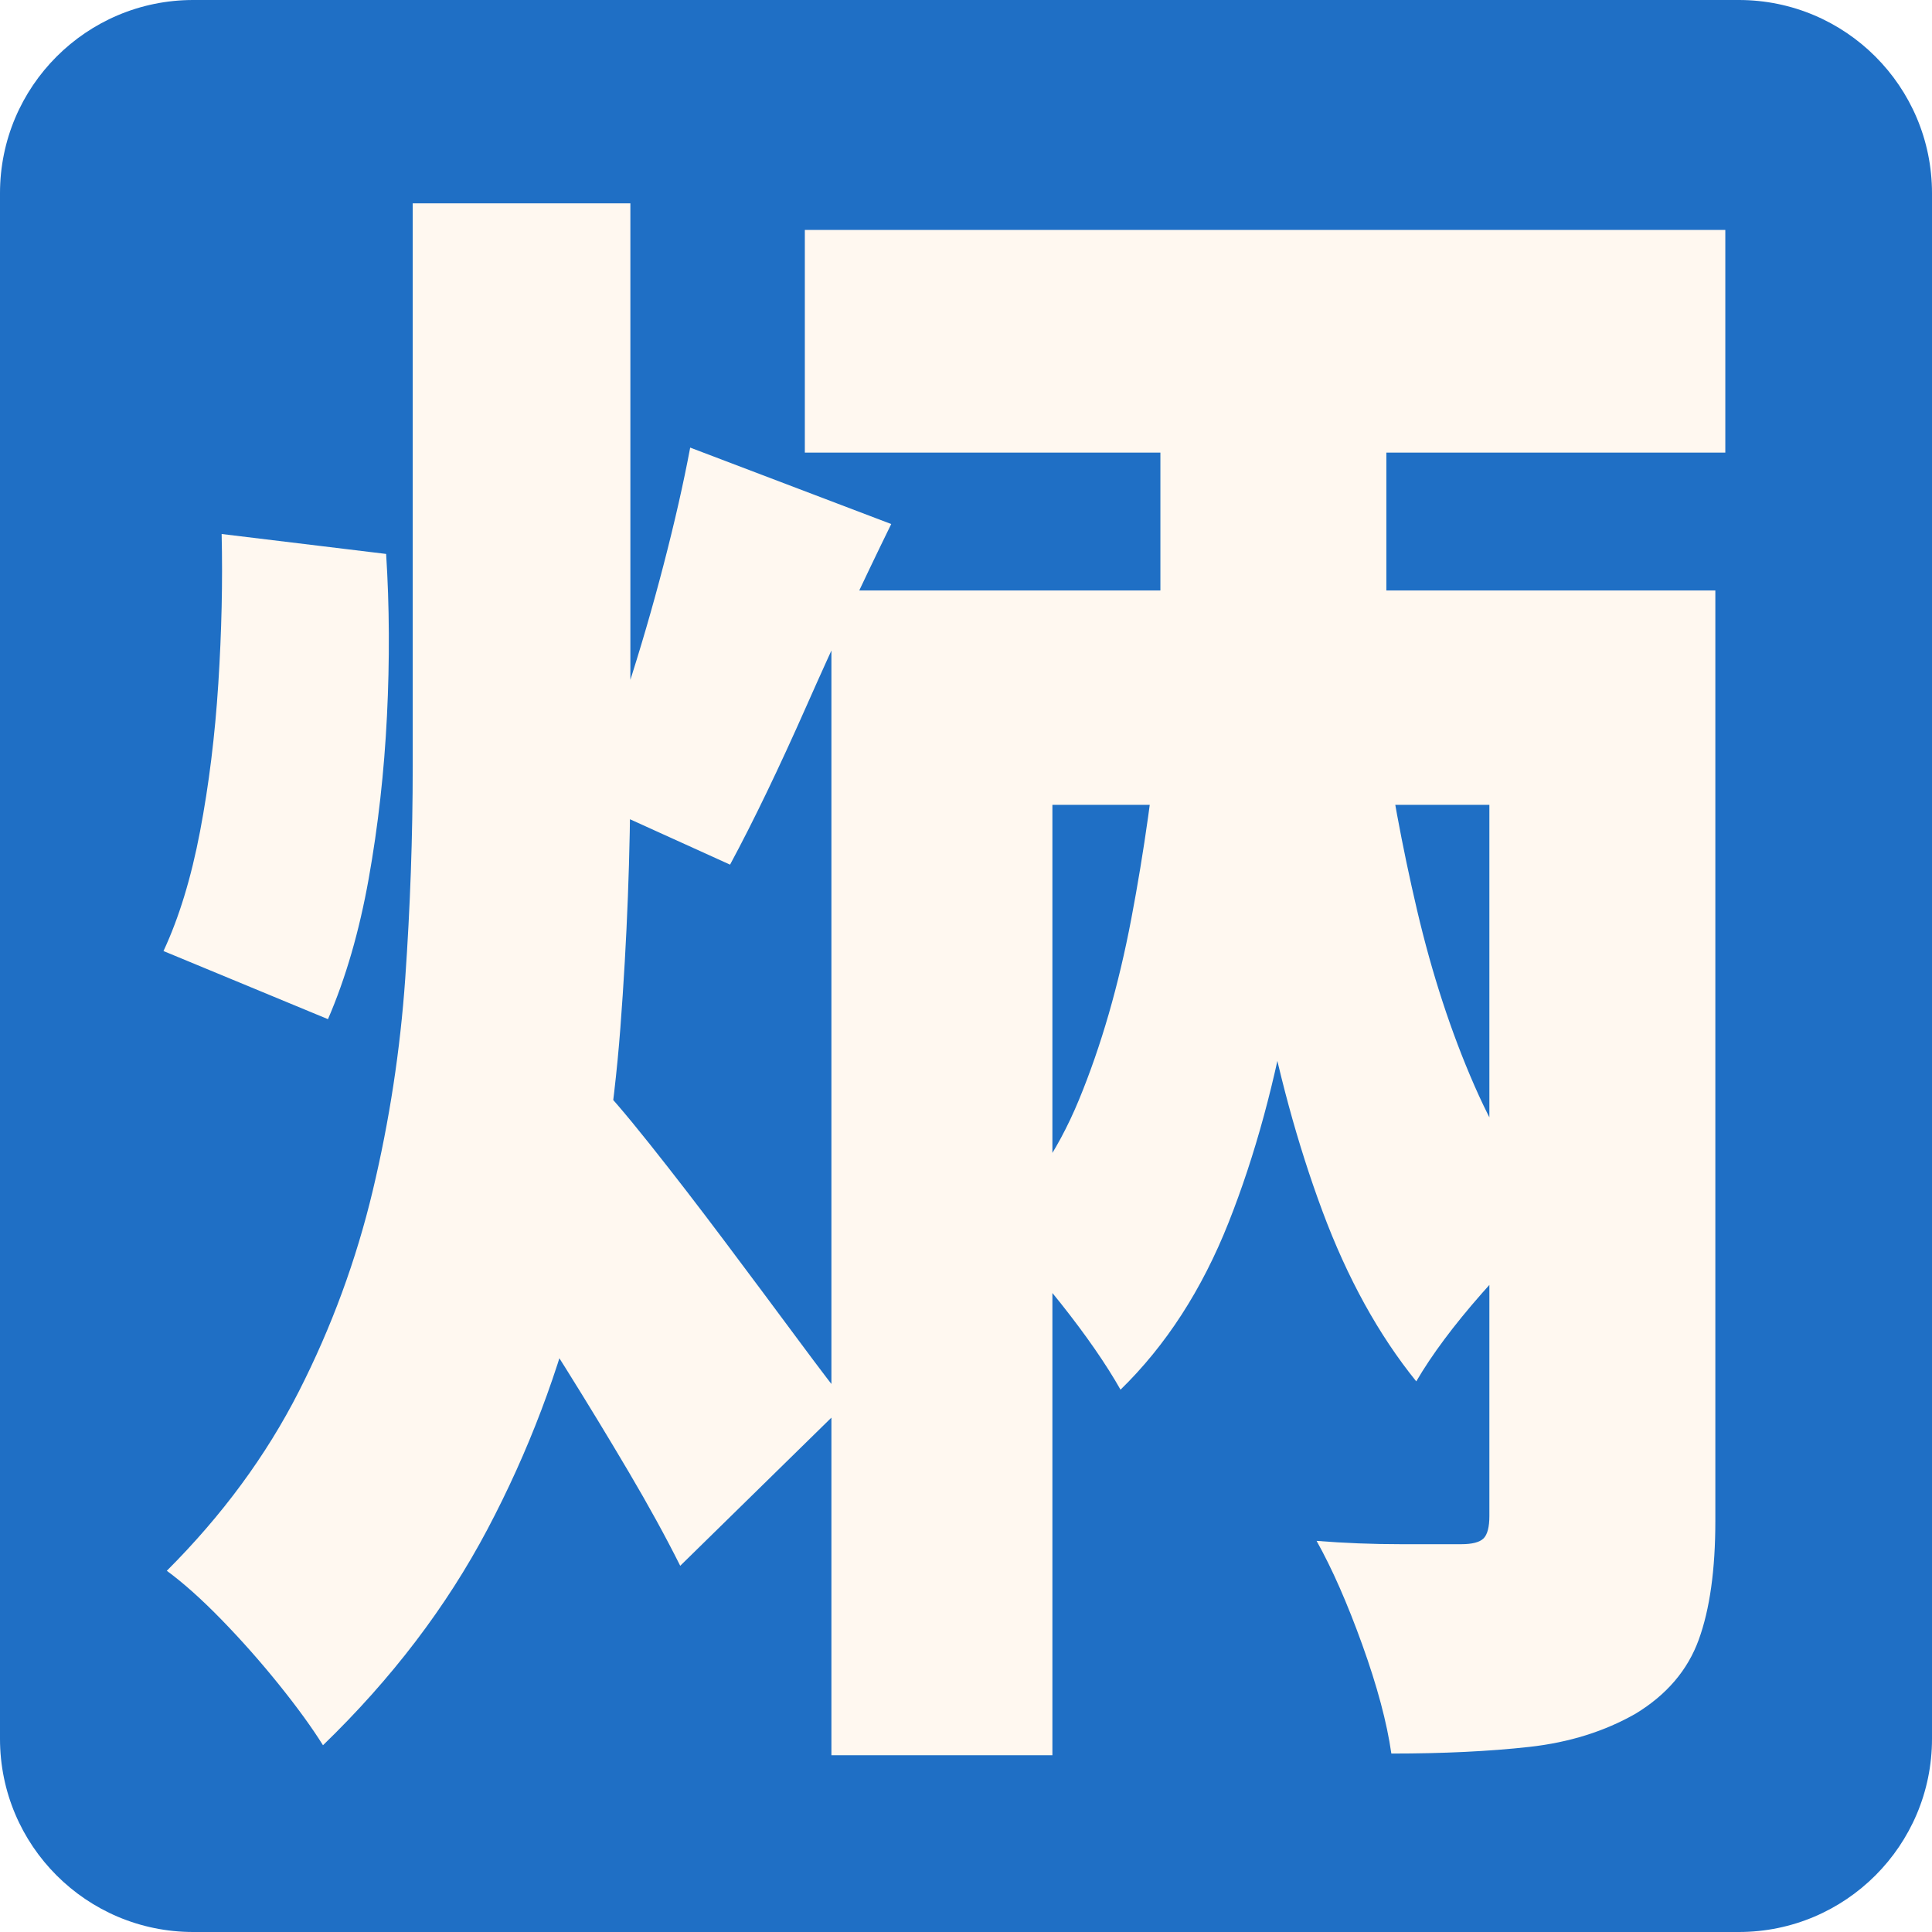
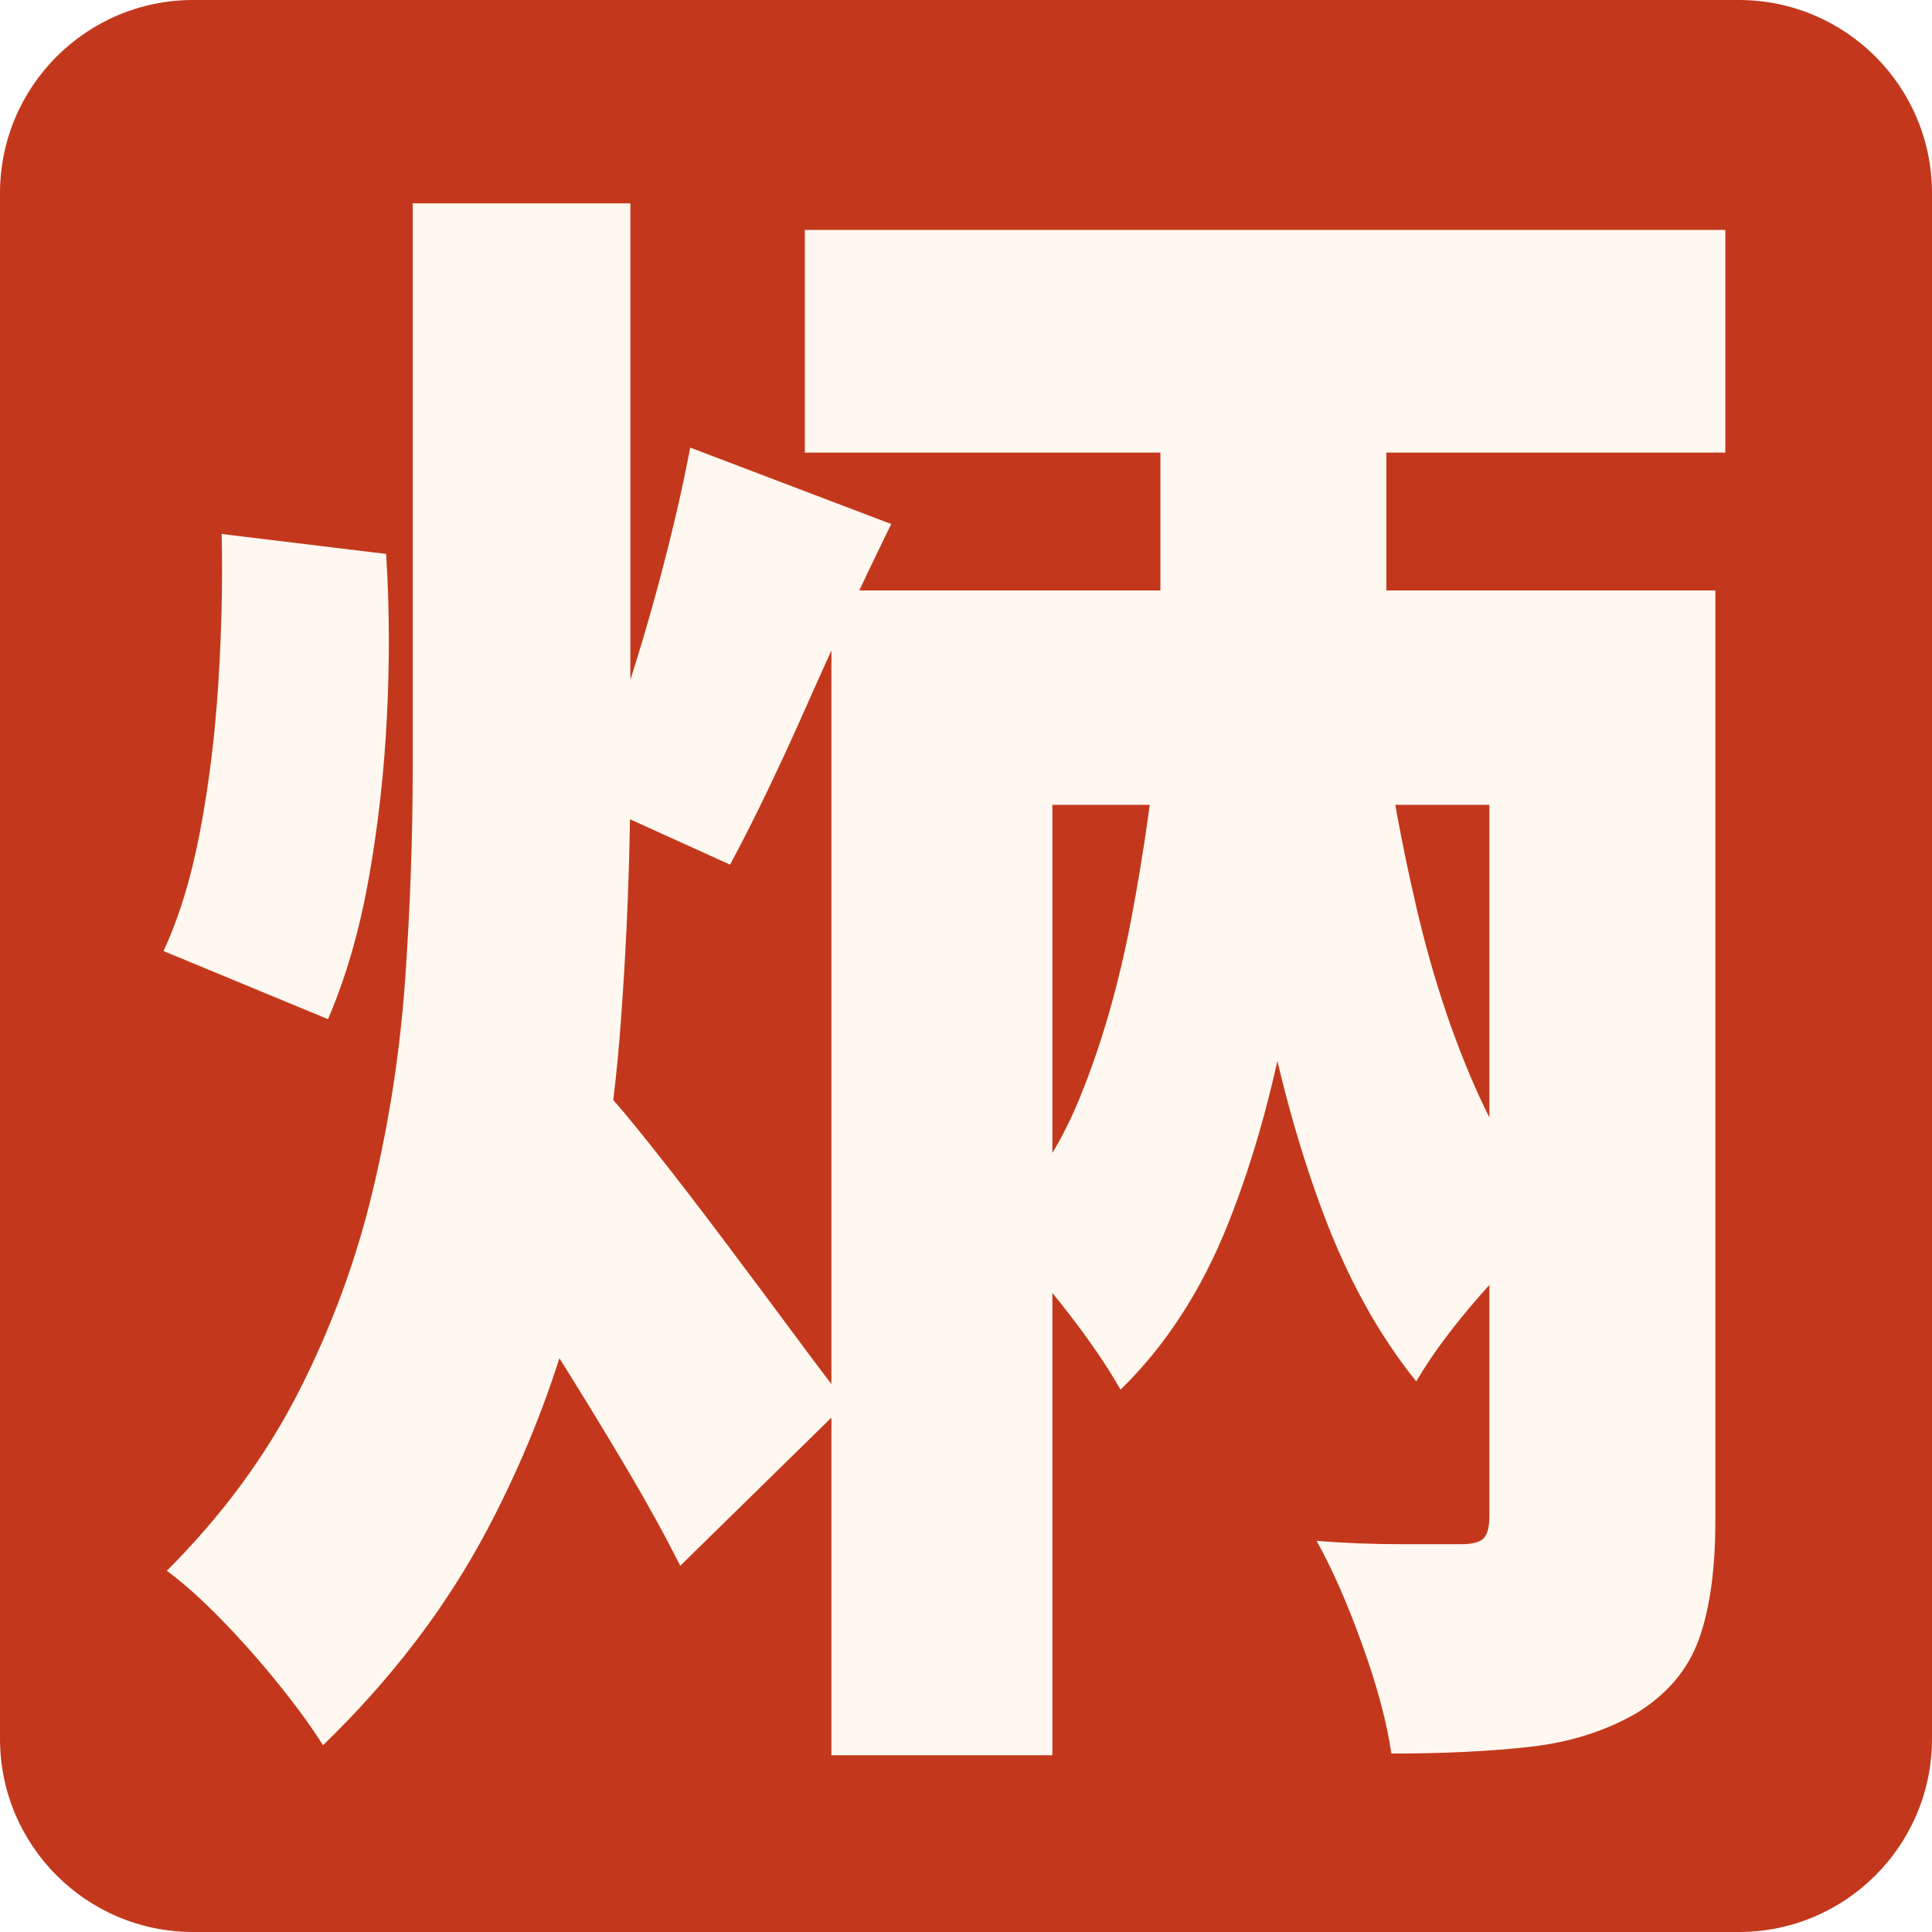
<svg xmlns="http://www.w3.org/2000/svg" viewBox="0 0 1024 1024" width="1024" height="1024">
-   <path d="M102.40,0.00H921.60A102.40,102.40 0 0 1 1024.00,102.40V921.60A102.40,102.40 0 0 1 921.60,1024.00H102.40A102.40,102.40 0 0 1 0.00,921.60V102.40A102.40,102.40 0 0 1 102.40,0.00Z" fill="#1F6FC5" />
+   <path d="M102.40,0.00H921.60A102.40,102.40 0 0 1 1024.00,102.40V921.60A102.40,102.40 0 0 1 921.60,1024.00H102.40A102.40,102.40 0 0 1 0.00,921.60V102.40A102.40,102.40 0 0 1 102.40,0.00Z" fill="#C3381C" />
  <path transform="translate(71.68,846.64) scale(0.88064)" d="M403 -823H957V-689H403ZM815 -606H951V-46Q951 -2 941.0 25.5Q931 53 903 70Q875 86 839.0 90.0Q803 94 756 94Q752 66 738.5 28.5Q725 -9 711 -34Q736 -32 762.0 -32.0Q788 -32 798 -32Q808 -32 811.5 -35.5Q815 -39 815 -49ZM419 -606H890V-477H552V95H419ZM167 -839H298V-499Q298 -422 292.0 -343.0Q286 -264 267.5 -187.5Q249 -111 212.0 -41.0Q175 29 113 89Q103 73 86.5 52.5Q70 32 52.0 13.5Q34 -5 19 -16Q69 -66 98.5 -124.0Q128 -182 143.0 -245.0Q158 -308 162.5 -372.5Q167 -437 167 -500ZM52 -640 151 -628Q154 -581 151.5 -530.5Q149 -480 140.5 -432.5Q132 -385 116 -348L17 -389Q31 -419 39.0 -461.0Q47 -503 50.0 -550.0Q53 -597 52 -640ZM334 -692 455 -646Q429 -593 404.0 -536.5Q379 -480 358 -441L272 -480Q284 -509 296.0 -546.0Q308 -583 318.0 -621.5Q328 -660 334 -692ZM276 -312Q288 -300 309.5 -273.0Q331 -246 355.0 -214.0Q379 -182 399.0 -155.0Q419 -128 428 -117L328 -19Q315 -45 297.0 -75.5Q279 -106 259.0 -138.0Q239 -170 220.0 -198.5Q201 -227 186 -248ZM617 -774H753V-490H617ZM617 -533 714 -521Q708 -437 695.0 -361.5Q682 -286 658.0 -225.5Q634 -165 593 -125Q580 -148 557.0 -177.0Q534 -206 514 -222Q548 -251 568.0 -299.5Q588 -348 599.5 -408.5Q611 -469 617 -533ZM750 -530Q758 -471 771.5 -413.5Q785 -356 806.0 -308.0Q827 -260 856 -228Q836 -212 810.5 -183.0Q785 -154 771 -130Q737 -172 714.5 -232.5Q692 -293 678.5 -365.0Q665 -437 656 -513Z" fill="#FFF8F0" />
</svg>
